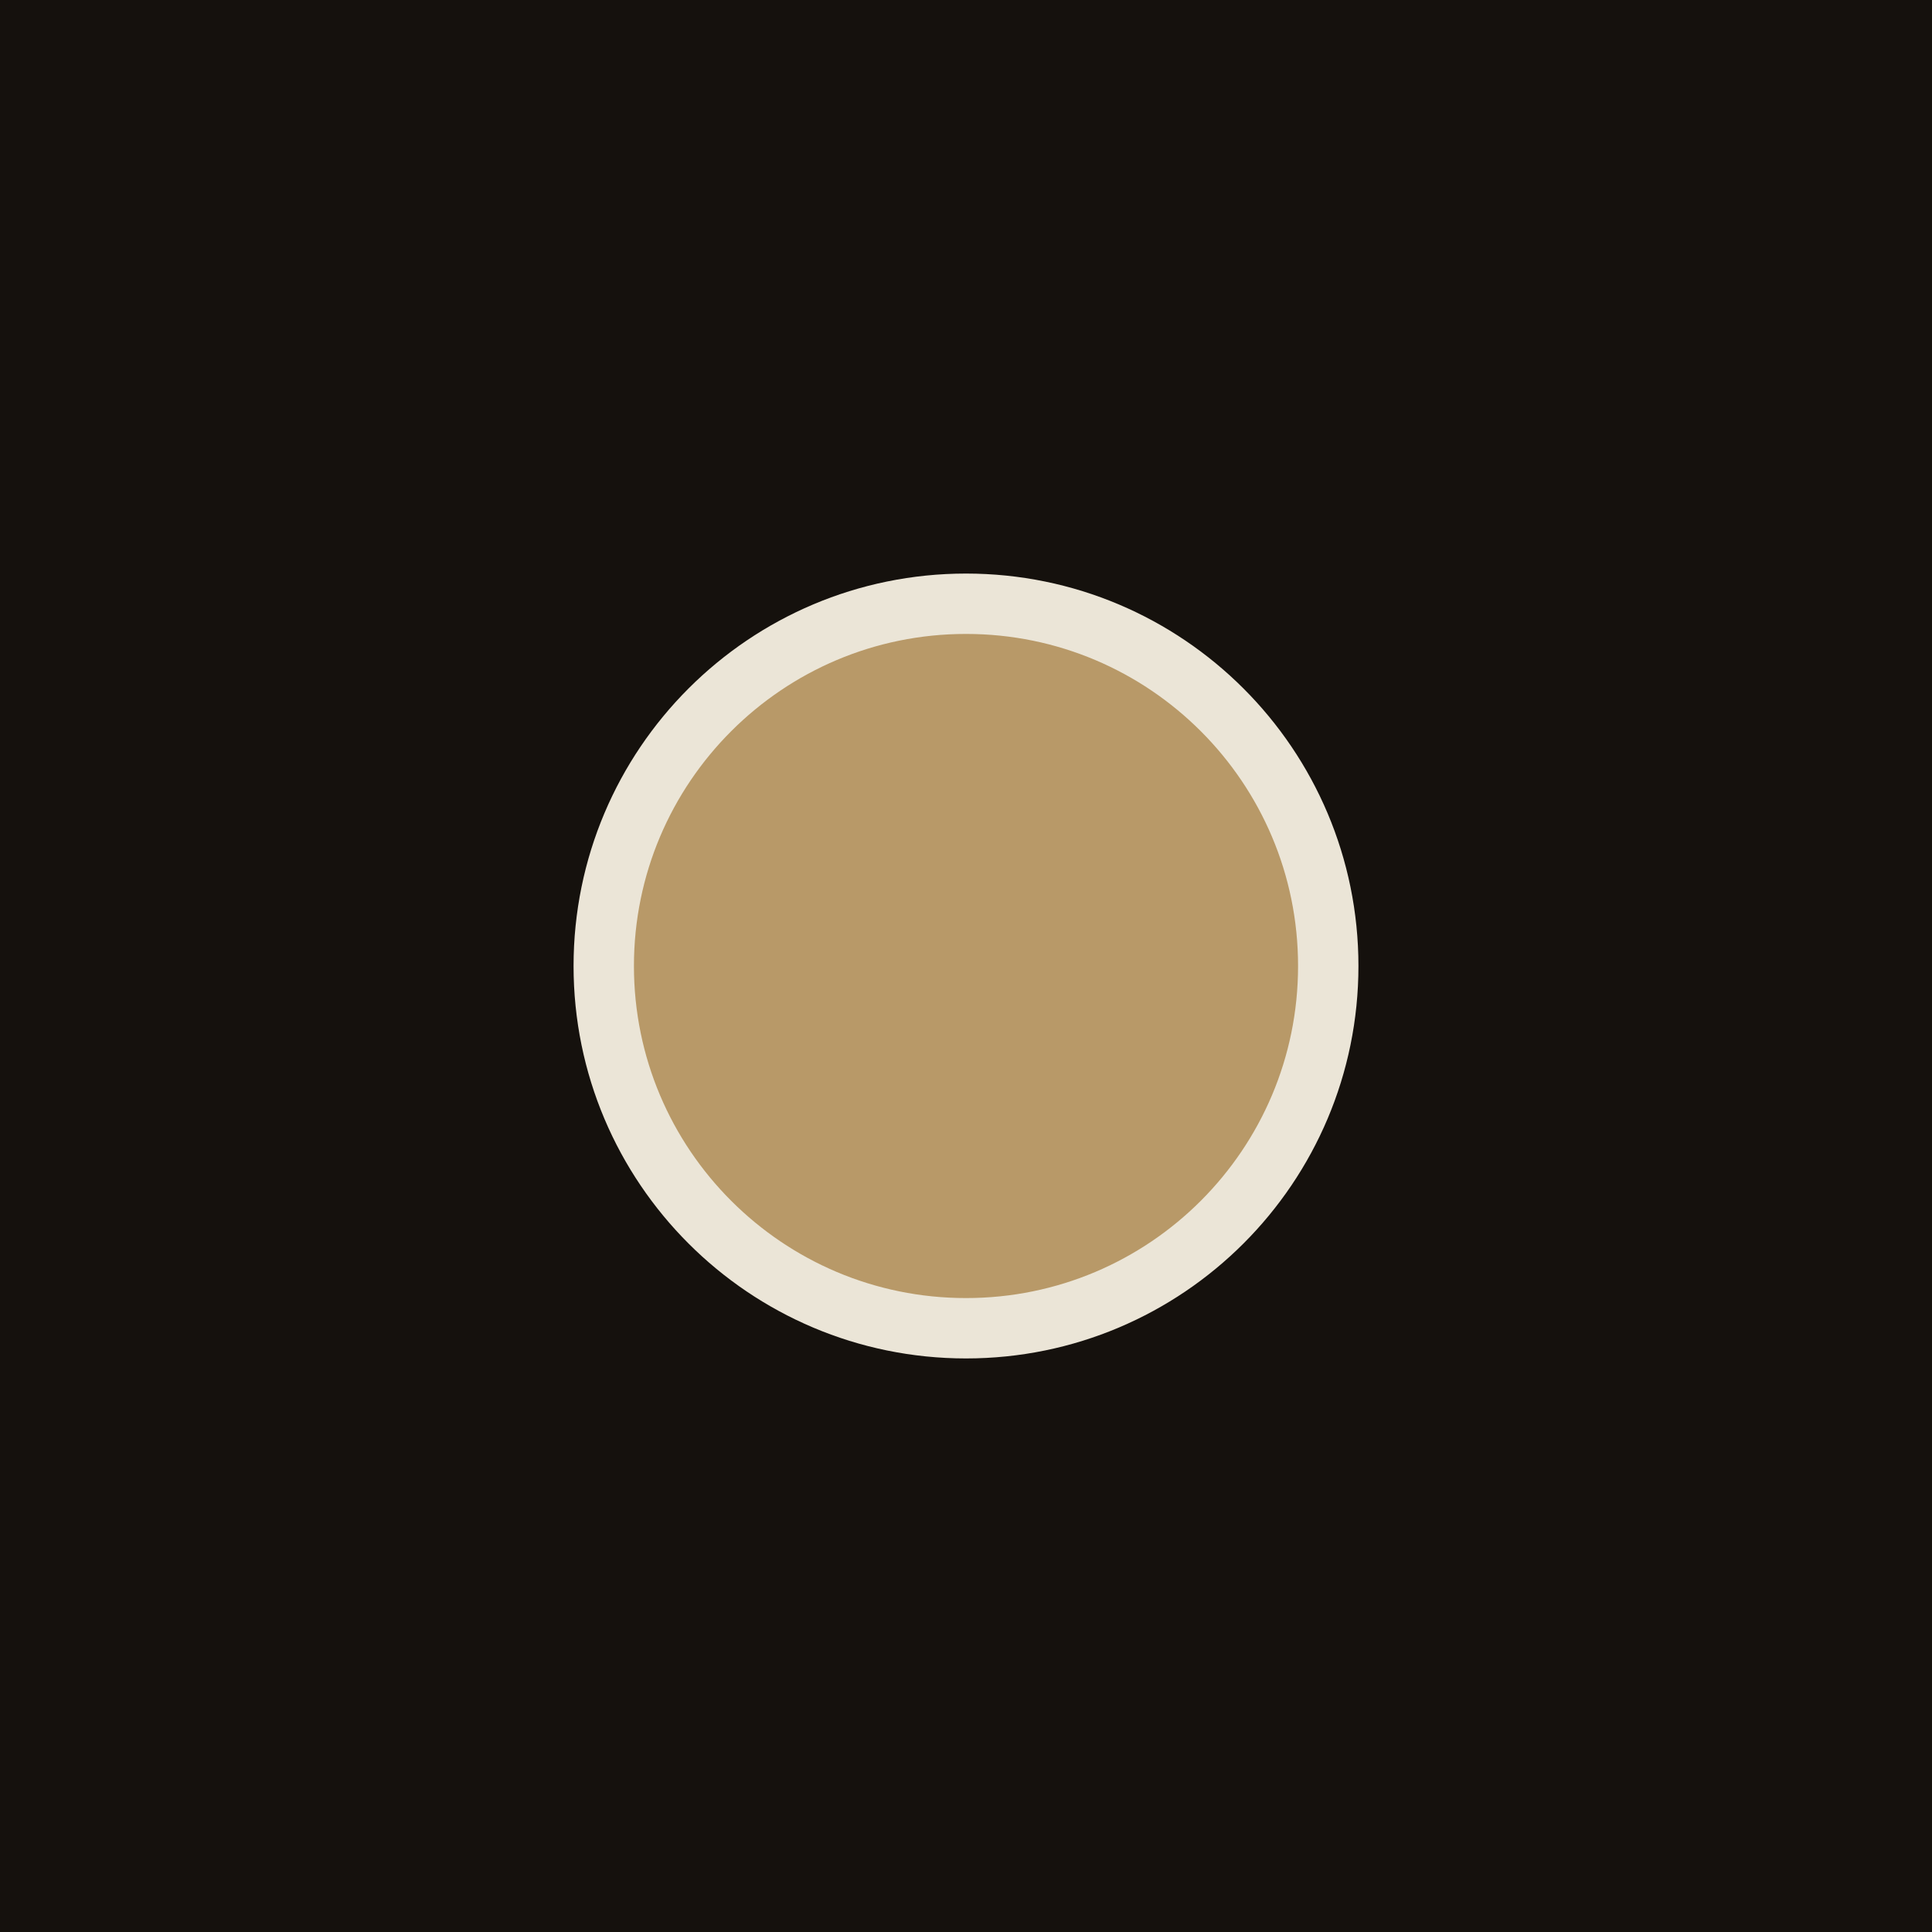
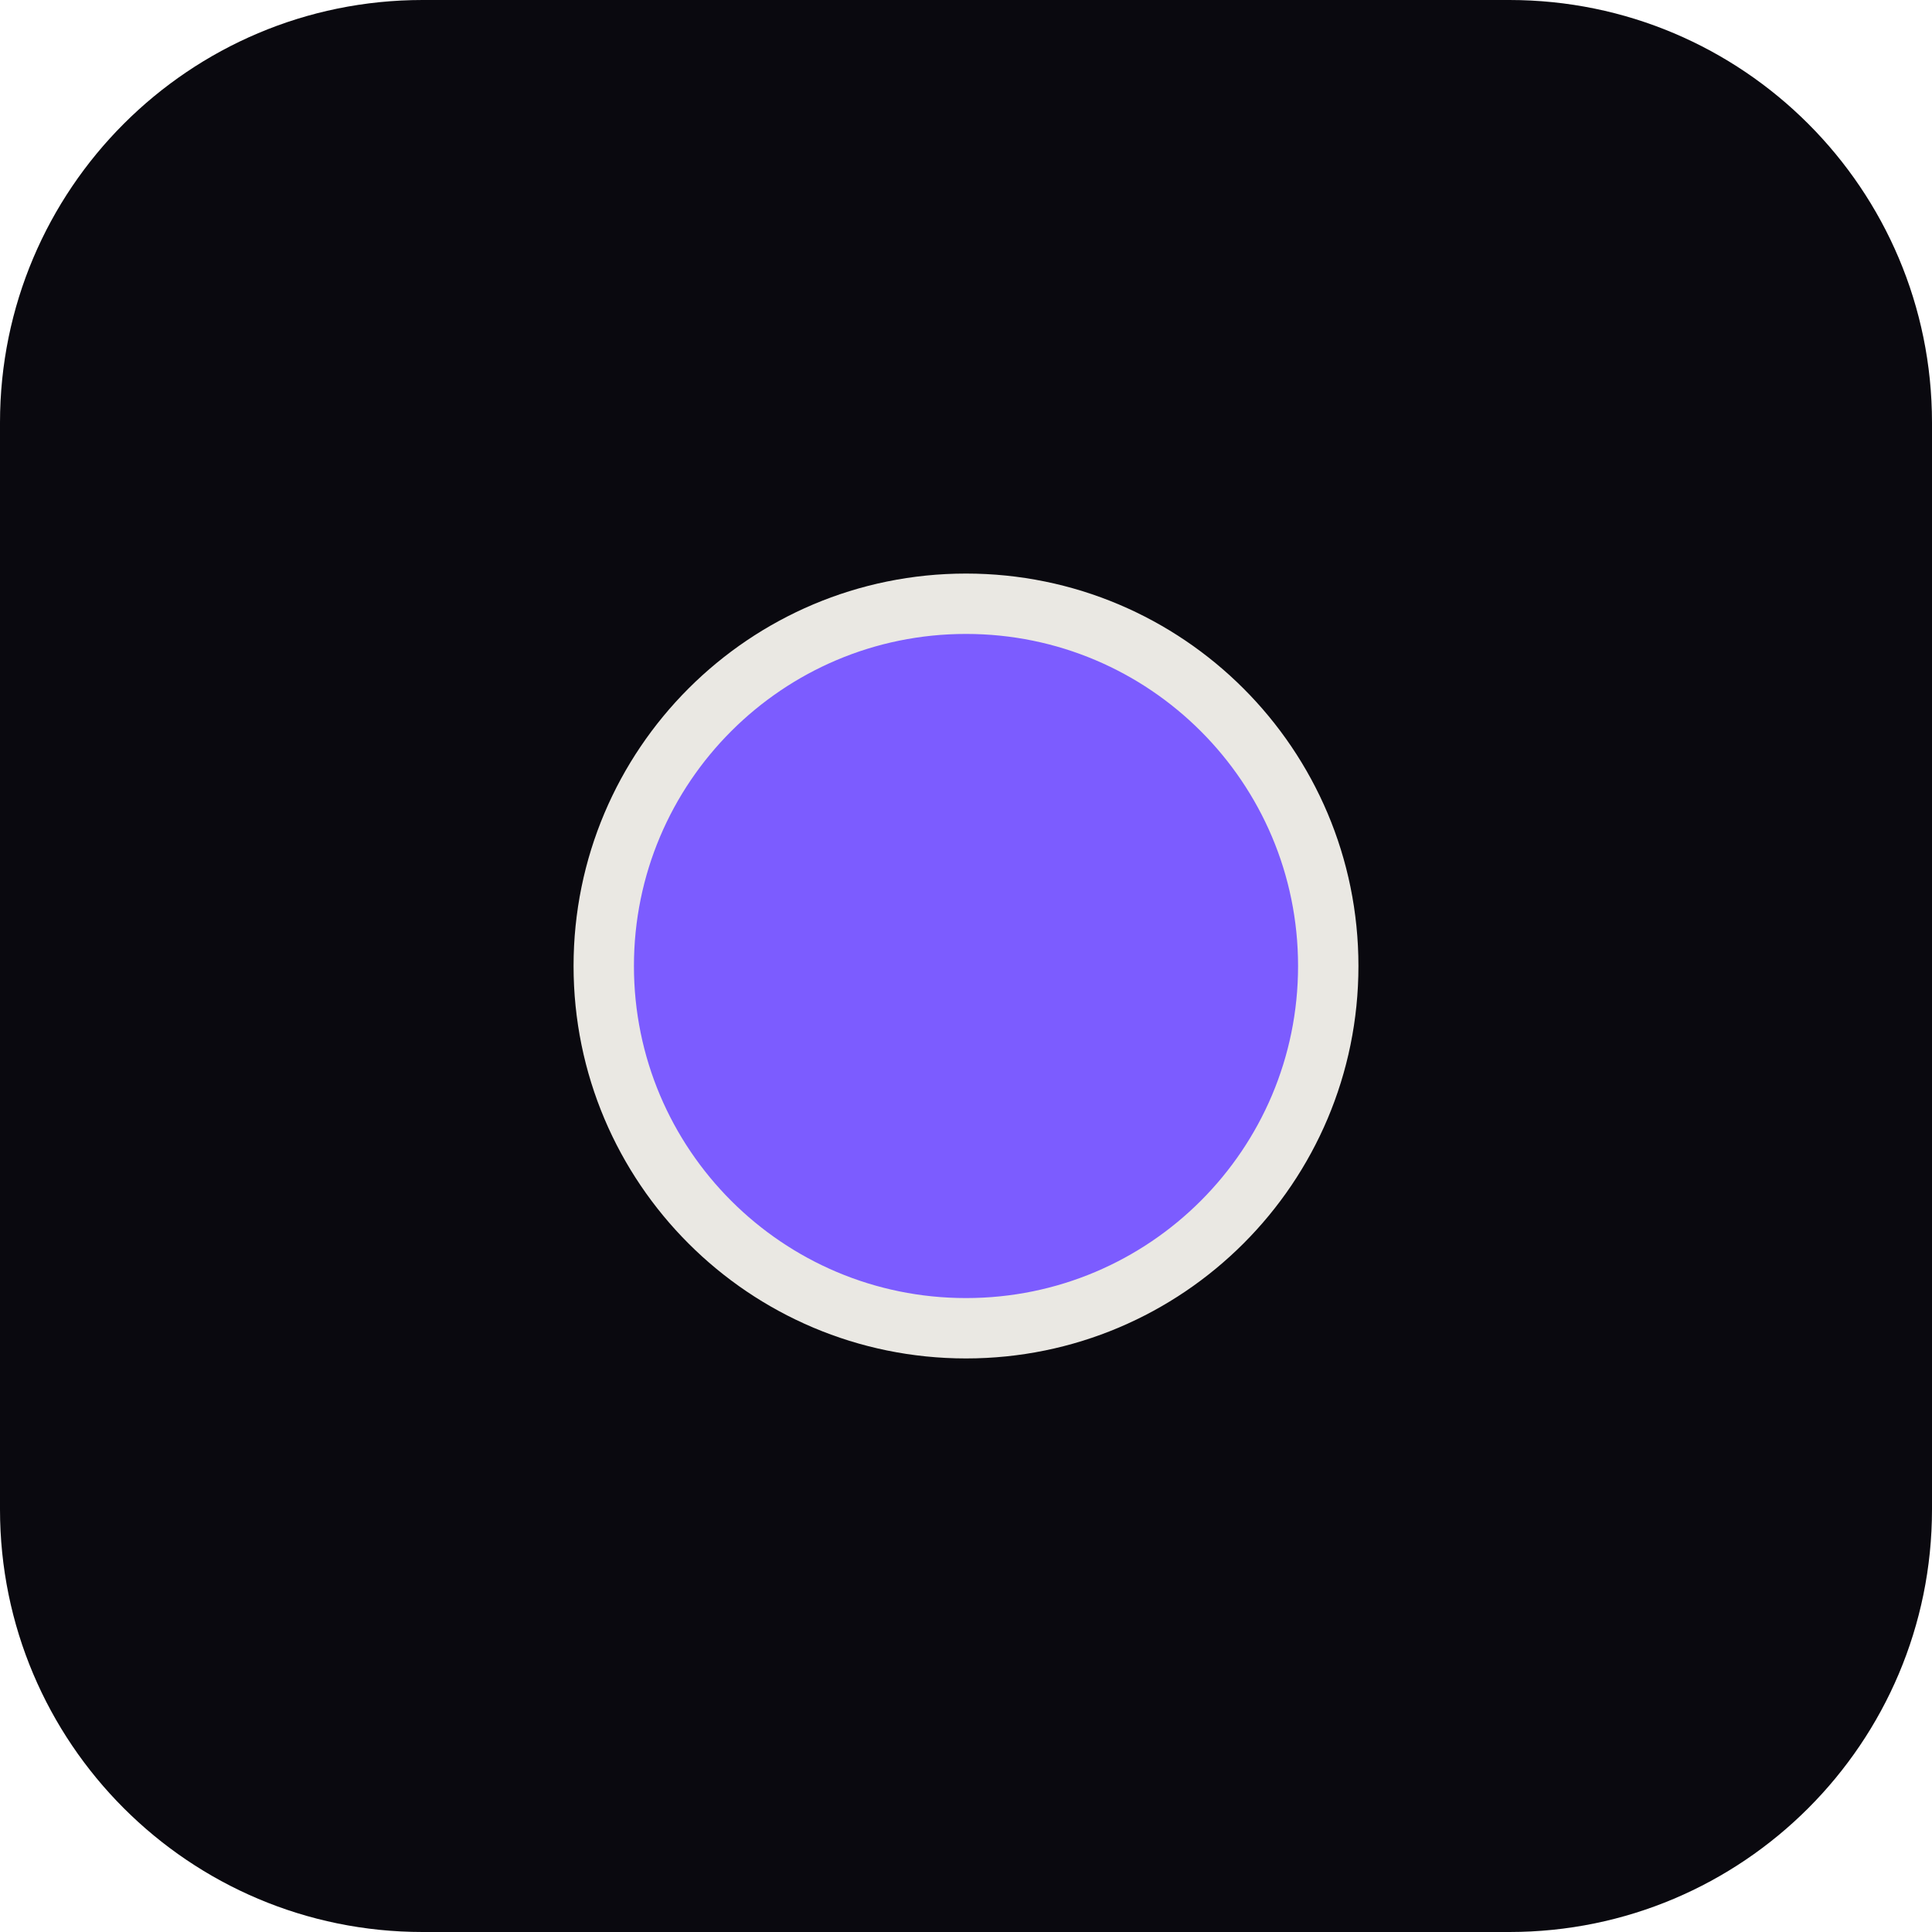
<svg xmlns="http://www.w3.org/2000/svg" viewBox="0 0 32 32">
-   <rect width="32" height="32" fill="#15110d" />
-   <circle cx="16" cy="16" r="6" fill="#b89968" />
-   <circle cx="16" cy="16" r="6" fill="none" stroke="#ebe5d7" stroke-width="1" />
+   <rect width="32" height="32" rx="7" fill="#0a090f" />
+   <circle cx="16" cy="16" r="6" fill="#7c5cff" />
+   <circle cx="16" cy="16" r="6" fill="none" stroke="#eae8e3" stroke-width="1" />
</svg>
